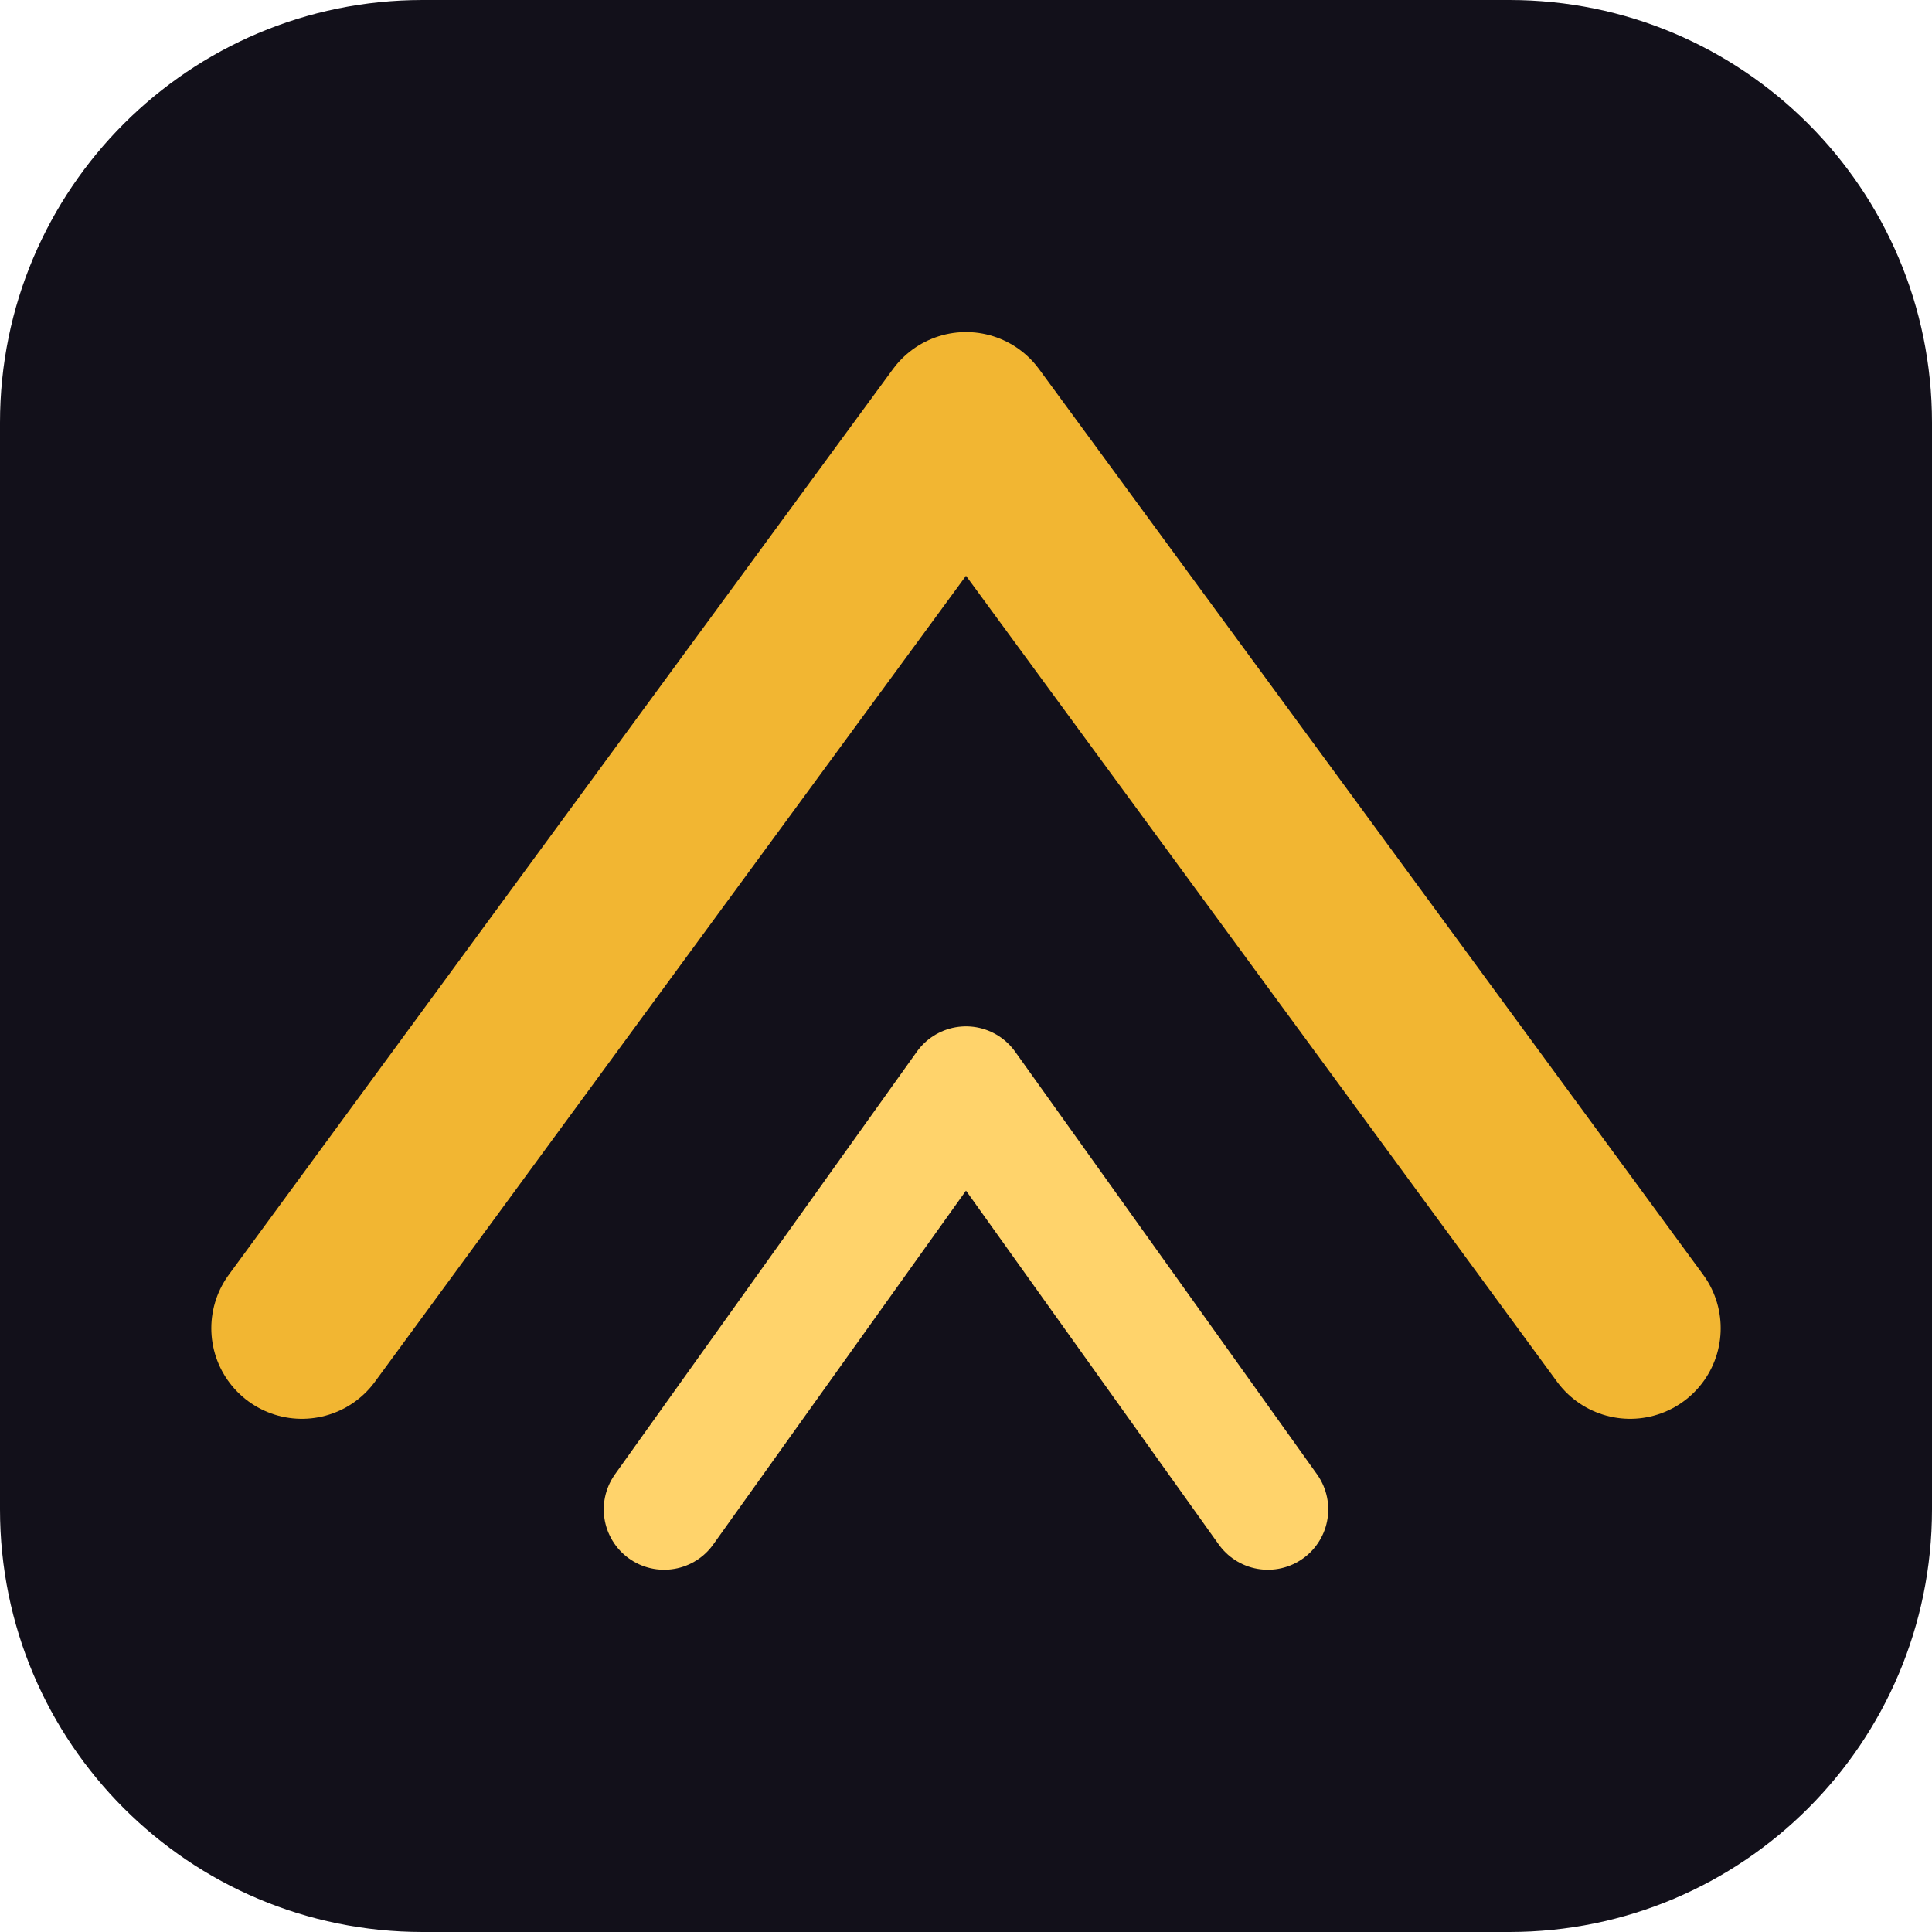
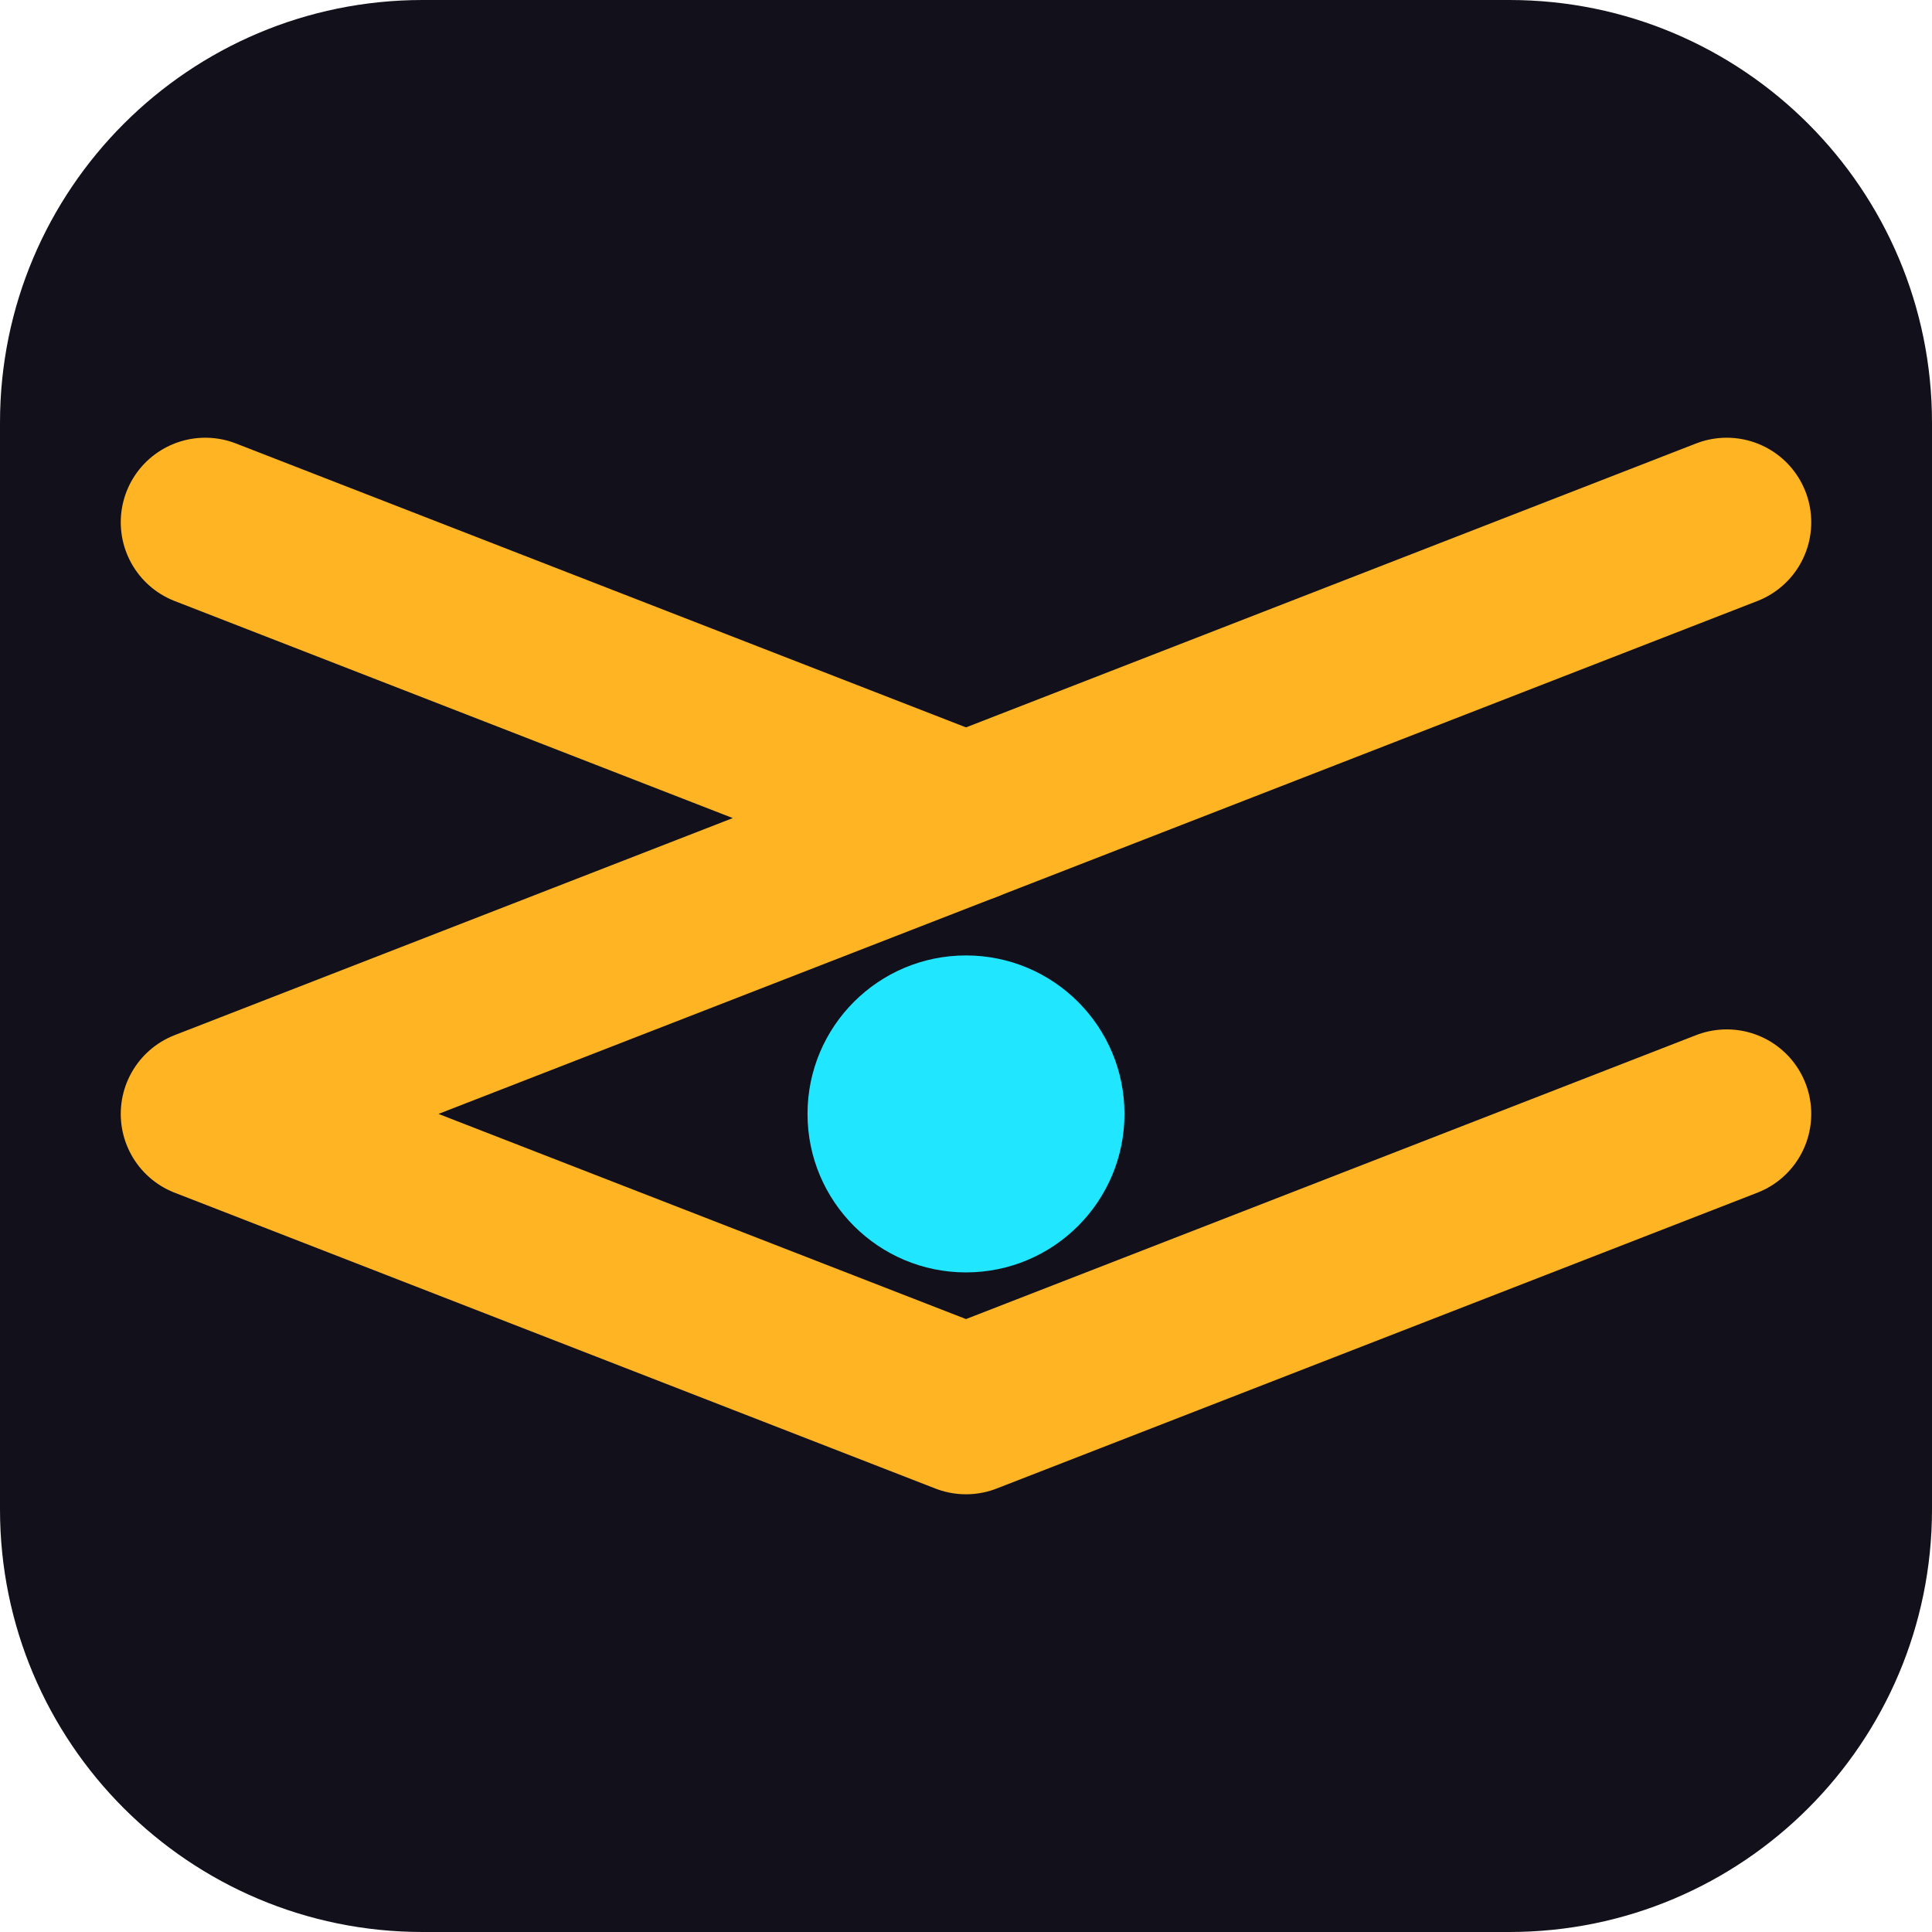
<svg xmlns="http://www.w3.org/2000/svg" viewBox="0 0 64 64">
  <rect width="64" height="64" rx="14" fill="#12101a" />
-   <path d="M10 44 L32 14 L54 44" fill="none" stroke="#f2b632" stroke-width="6" stroke-linecap="round" stroke-linejoin="round" />
-   <path d="M22 50 L32 36 L42 50" fill="none" stroke="#ffd36b" stroke-width="4" stroke-linecap="round" stroke-linejoin="round" />
+   <g transform="translate(-3 -0.9) scale(0.7)">
+     <g fill="none" stroke="#ffb424" stroke-width="8" stroke-linecap="round" stroke-linejoin="round">
+       <path d="M14 26 L50 40 L14 54 L50 68 L86 54" />
+       <path d="M50 40 L86 26" />
+     </g>
+     <circle cx="50" cy="54" r="7.5" fill="#20e6ff" />
+   </g>
</svg>
